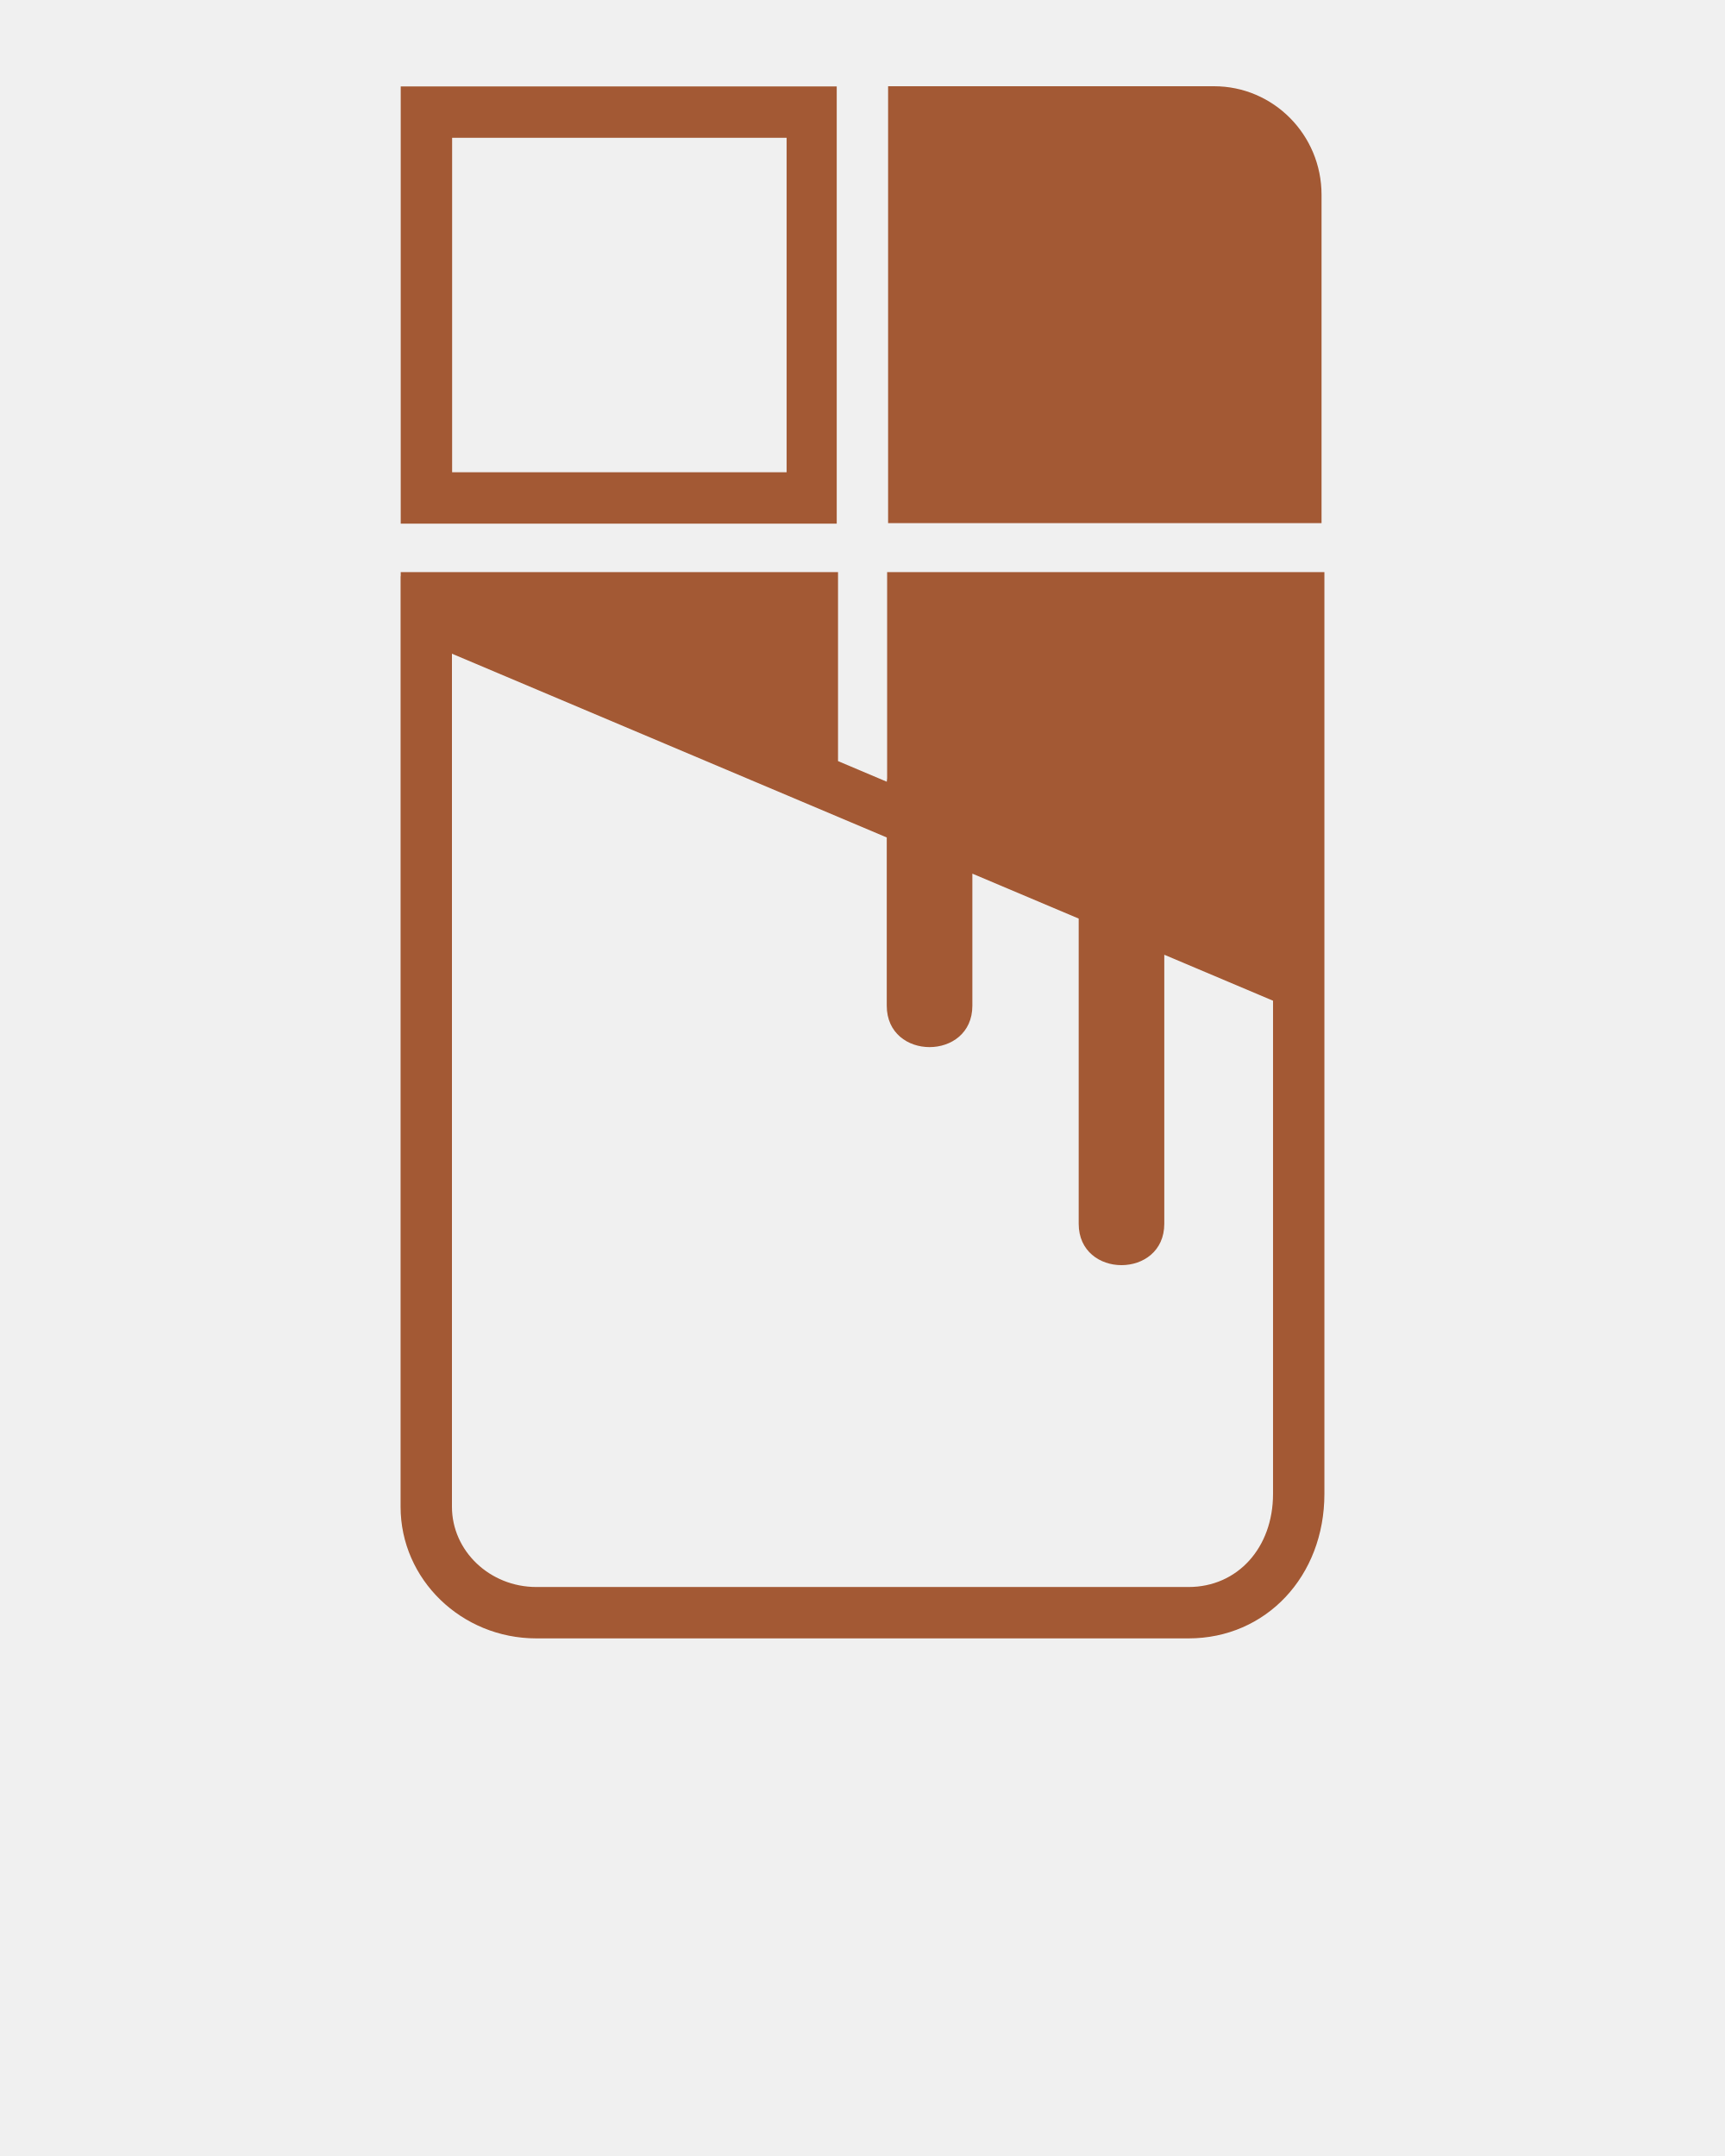
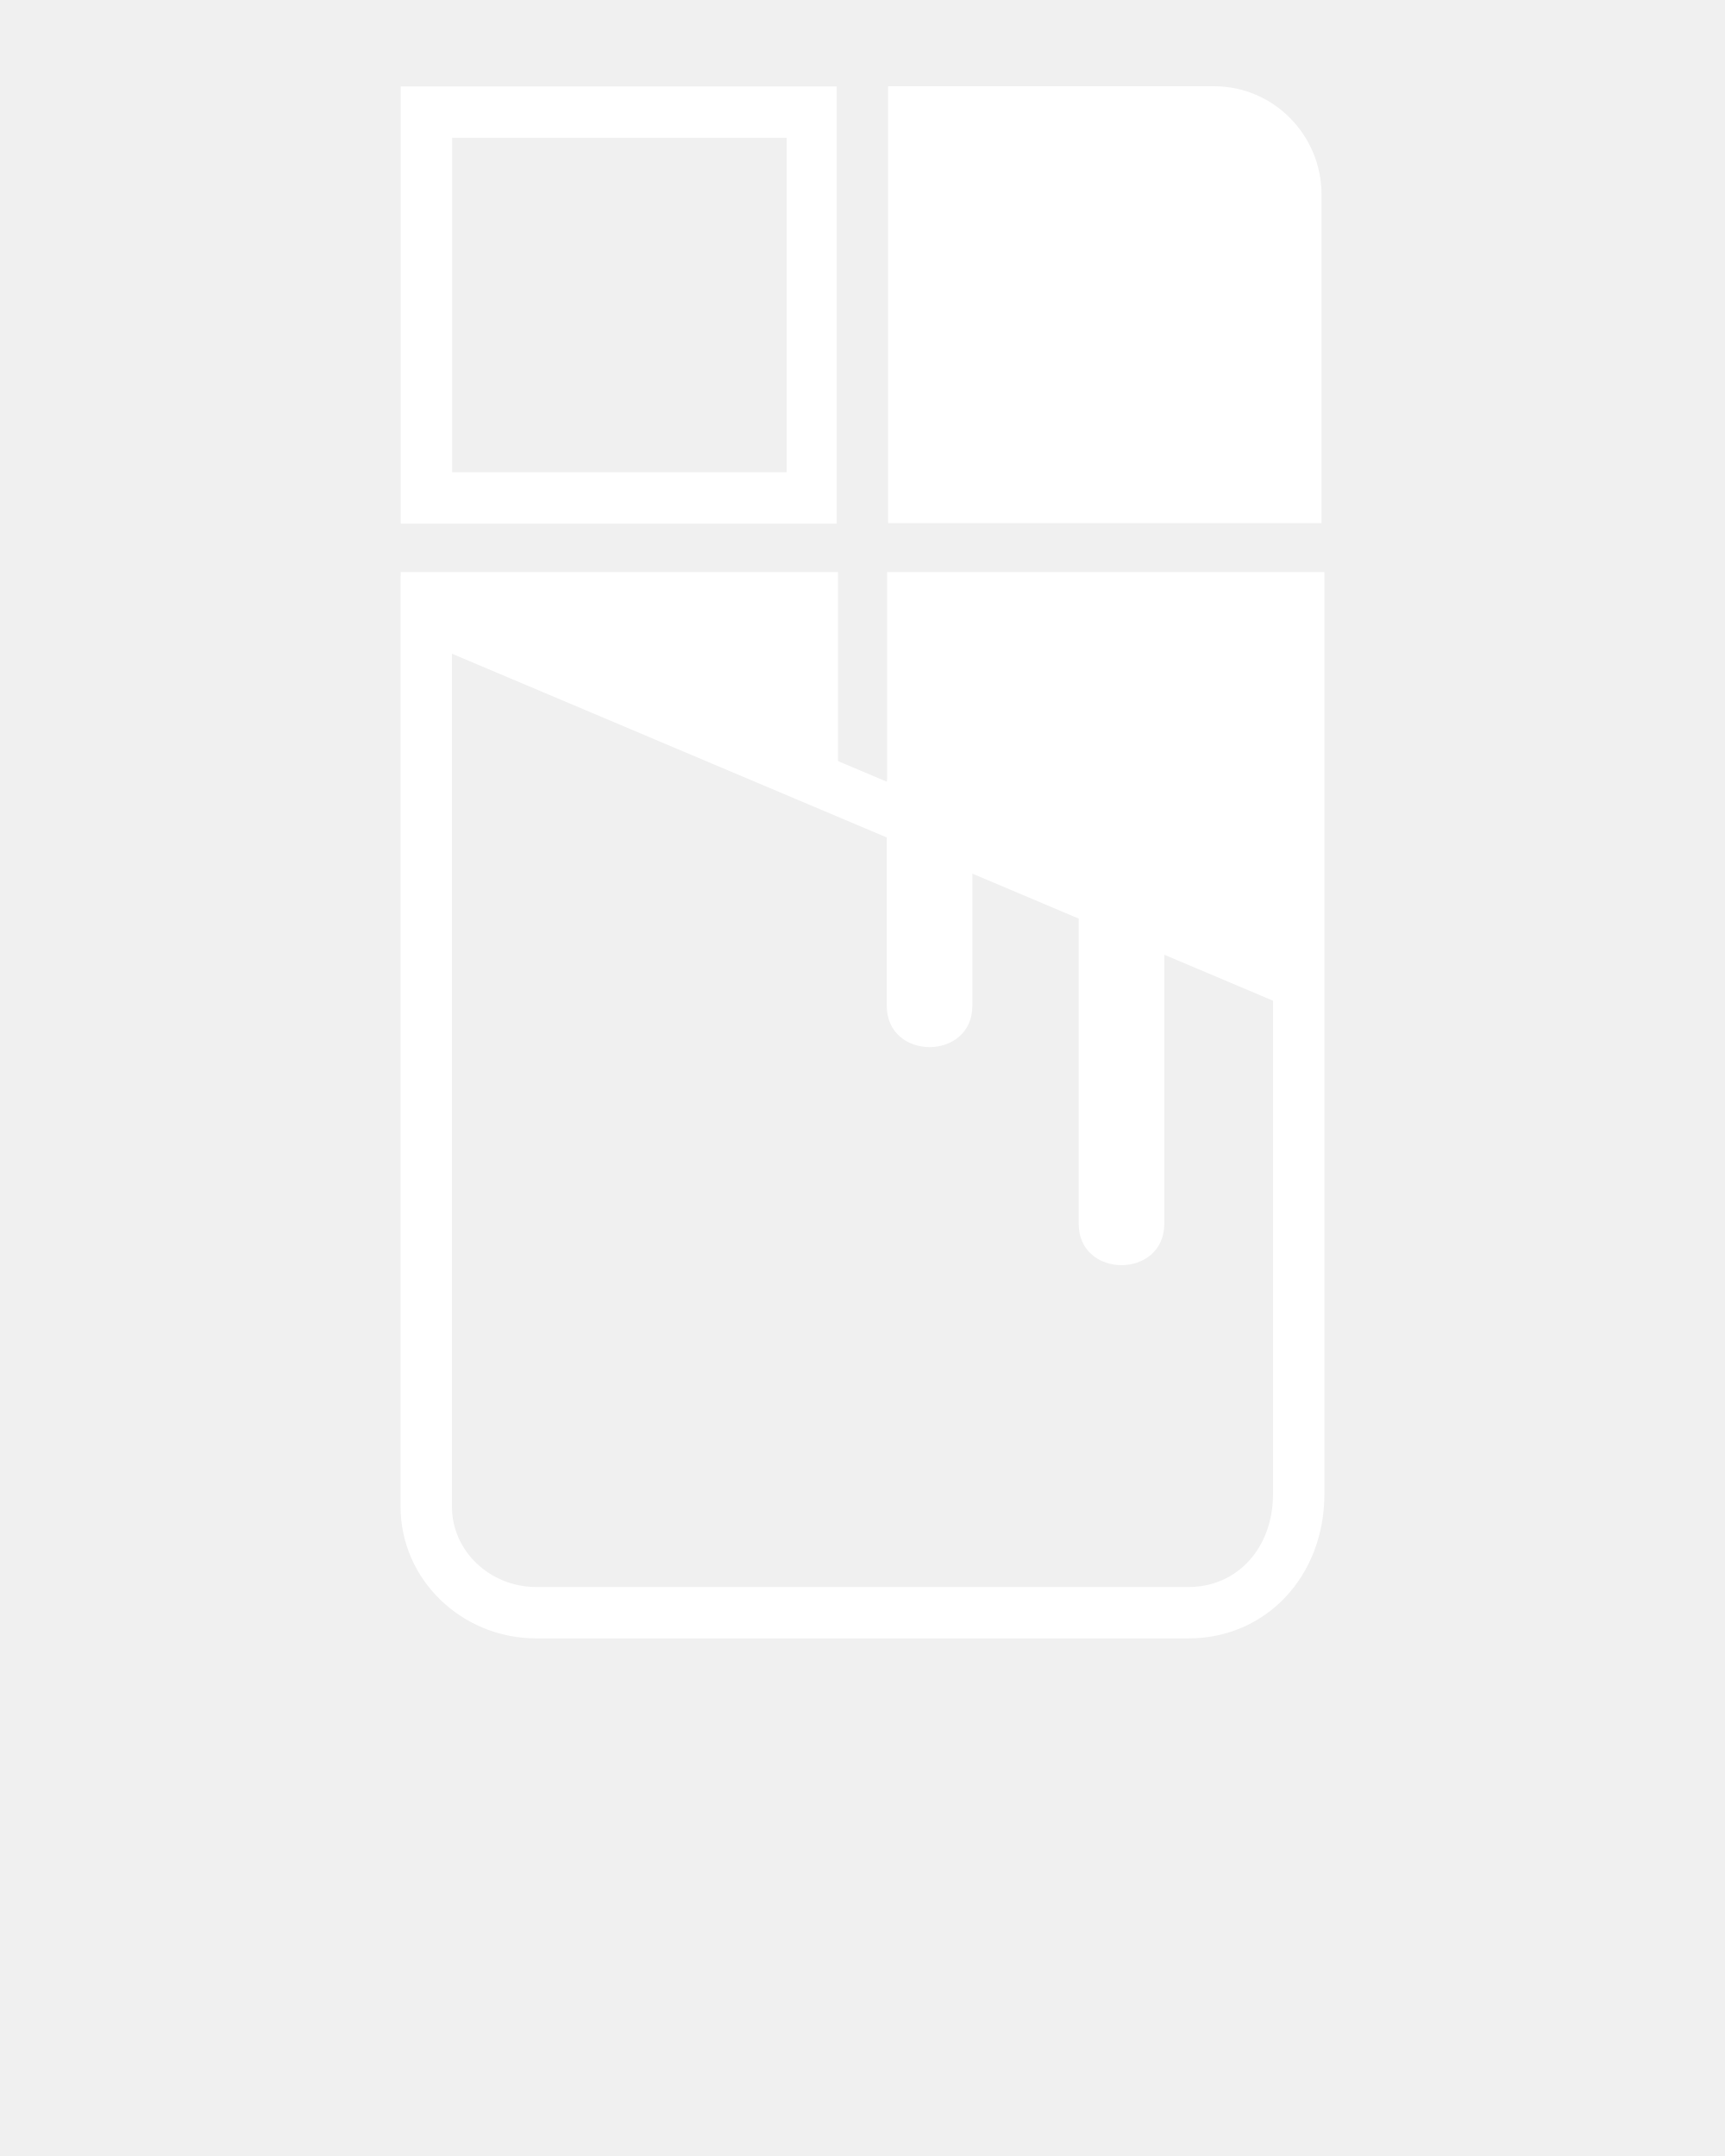
<svg xmlns="http://www.w3.org/2000/svg" version="1.1" x="0px" y="0px" viewBox="0 0 100 125" enable-background="new 0 0 100 100" xml:space="preserve">
  <rect x="26.21" y="7.989" fill="none" width="19.392" height="19.391" />
  <path fill="none" d="M67.495,70.679c0,0.091,0,0.181,0,0.272c0,3.201-4.962,3.201-4.962,0c0-0.091,0-0.182,0-0.272  c0-5.808,0-11.614,0-17.421l-6.164-2.605c0,2.491,0,4.982,0,7.473c0,0.061,0,0.122,0,0.183c0,3.202-4.963,3.202-4.963,0  c0-0.061,0-0.122,0-0.183c0-3.191,0-6.381,0-9.571L26.2,37.9v49.457c0,2.567,2.195,4.654,4.893,4.654H68.9  c2.837,0,4.898-2.27,4.898-5.398V58.02l-6.304-2.665C67.495,60.463,67.495,65.571,67.495,70.679z" />
-   <path fill="#a35934" d="M48.507,5.011H23.23V30.36h25.276V5.011z M45.602,27.38H26.21V7.989h19.392V27.38z" />
-   <path fill="#a35934" d="M76.611,11.291C76.611,7.815,73.818,5,70.379,5H51.484v25.331h25.127V11.291z" />
-   <path fill="#a35934" d="M51.428,33.171v11.956c-0.005,0.066-0.019,0.126-0.02,0.195l-2.827-1.195V33.171H23.23v0.241l-0.008-0.003  v53.949c0,4.209,3.529,7.632,7.87,7.632H68.9c4.492,0,7.877-3.601,7.877-8.376V58.522v-2.477V33.171H51.428z M73.799,86.613  c0,3.128-2.062,5.398-4.898,5.398H31.093c-2.697,0-4.893-2.087-4.893-4.654V37.9l25.206,10.654c0,3.19,0,6.38,0,9.571  c0,0.061,0,0.122,0,0.183c0,3.202,4.963,3.202,4.963,0c0-0.062,0-0.123,0-0.183c0-2.491,0-4.982,0-7.473l6.164,2.605  c0,5.807,0,11.614,0,17.421c0,0.091,0,0.182,0,0.272c0,3.201,4.962,3.201,4.962,0c0-0.092,0-0.181,0-0.272  c0-5.108,0-10.216,0-15.324l6.304,2.665V86.613z" />
+   <path fill="#fff" d="M48.507,5.011H23.23V30.36h25.276V5.011z M45.602,27.38H26.21V7.989h19.392V27.38z" />
+   <path fill="#fff" d="M76.611,11.291C76.611,7.815,73.818,5,70.379,5H51.484v25.331h25.127V11.291z" />
+   <path fill="#fff" d="M51.428,33.171v11.956c-0.005,0.066-0.019,0.126-0.02,0.195l-2.827-1.195V33.171H23.23v0.241l-0.008-0.003  v53.949c0,4.209,3.529,7.632,7.87,7.632H68.9c4.492,0,7.877-3.601,7.877-8.376V58.522v-2.477V33.171H51.428z M73.799,86.613  c0,3.128-2.062,5.398-4.898,5.398H31.093c-2.697,0-4.893-2.087-4.893-4.654V37.9l25.206,10.654c0,3.19,0,6.38,0,9.571  c0,0.061,0,0.122,0,0.183c0,3.202,4.963,3.202,4.963,0c0-0.062,0-0.123,0-0.183c0-2.491,0-4.982,0-7.473l6.164,2.605  c0,5.807,0,11.614,0,17.421c0,0.091,0,0.182,0,0.272c0,3.201,4.962,3.201,4.962,0c0-0.092,0-0.181,0-0.272  c0-5.108,0-10.216,0-15.324l6.304,2.665V86.613z" />
</svg>
